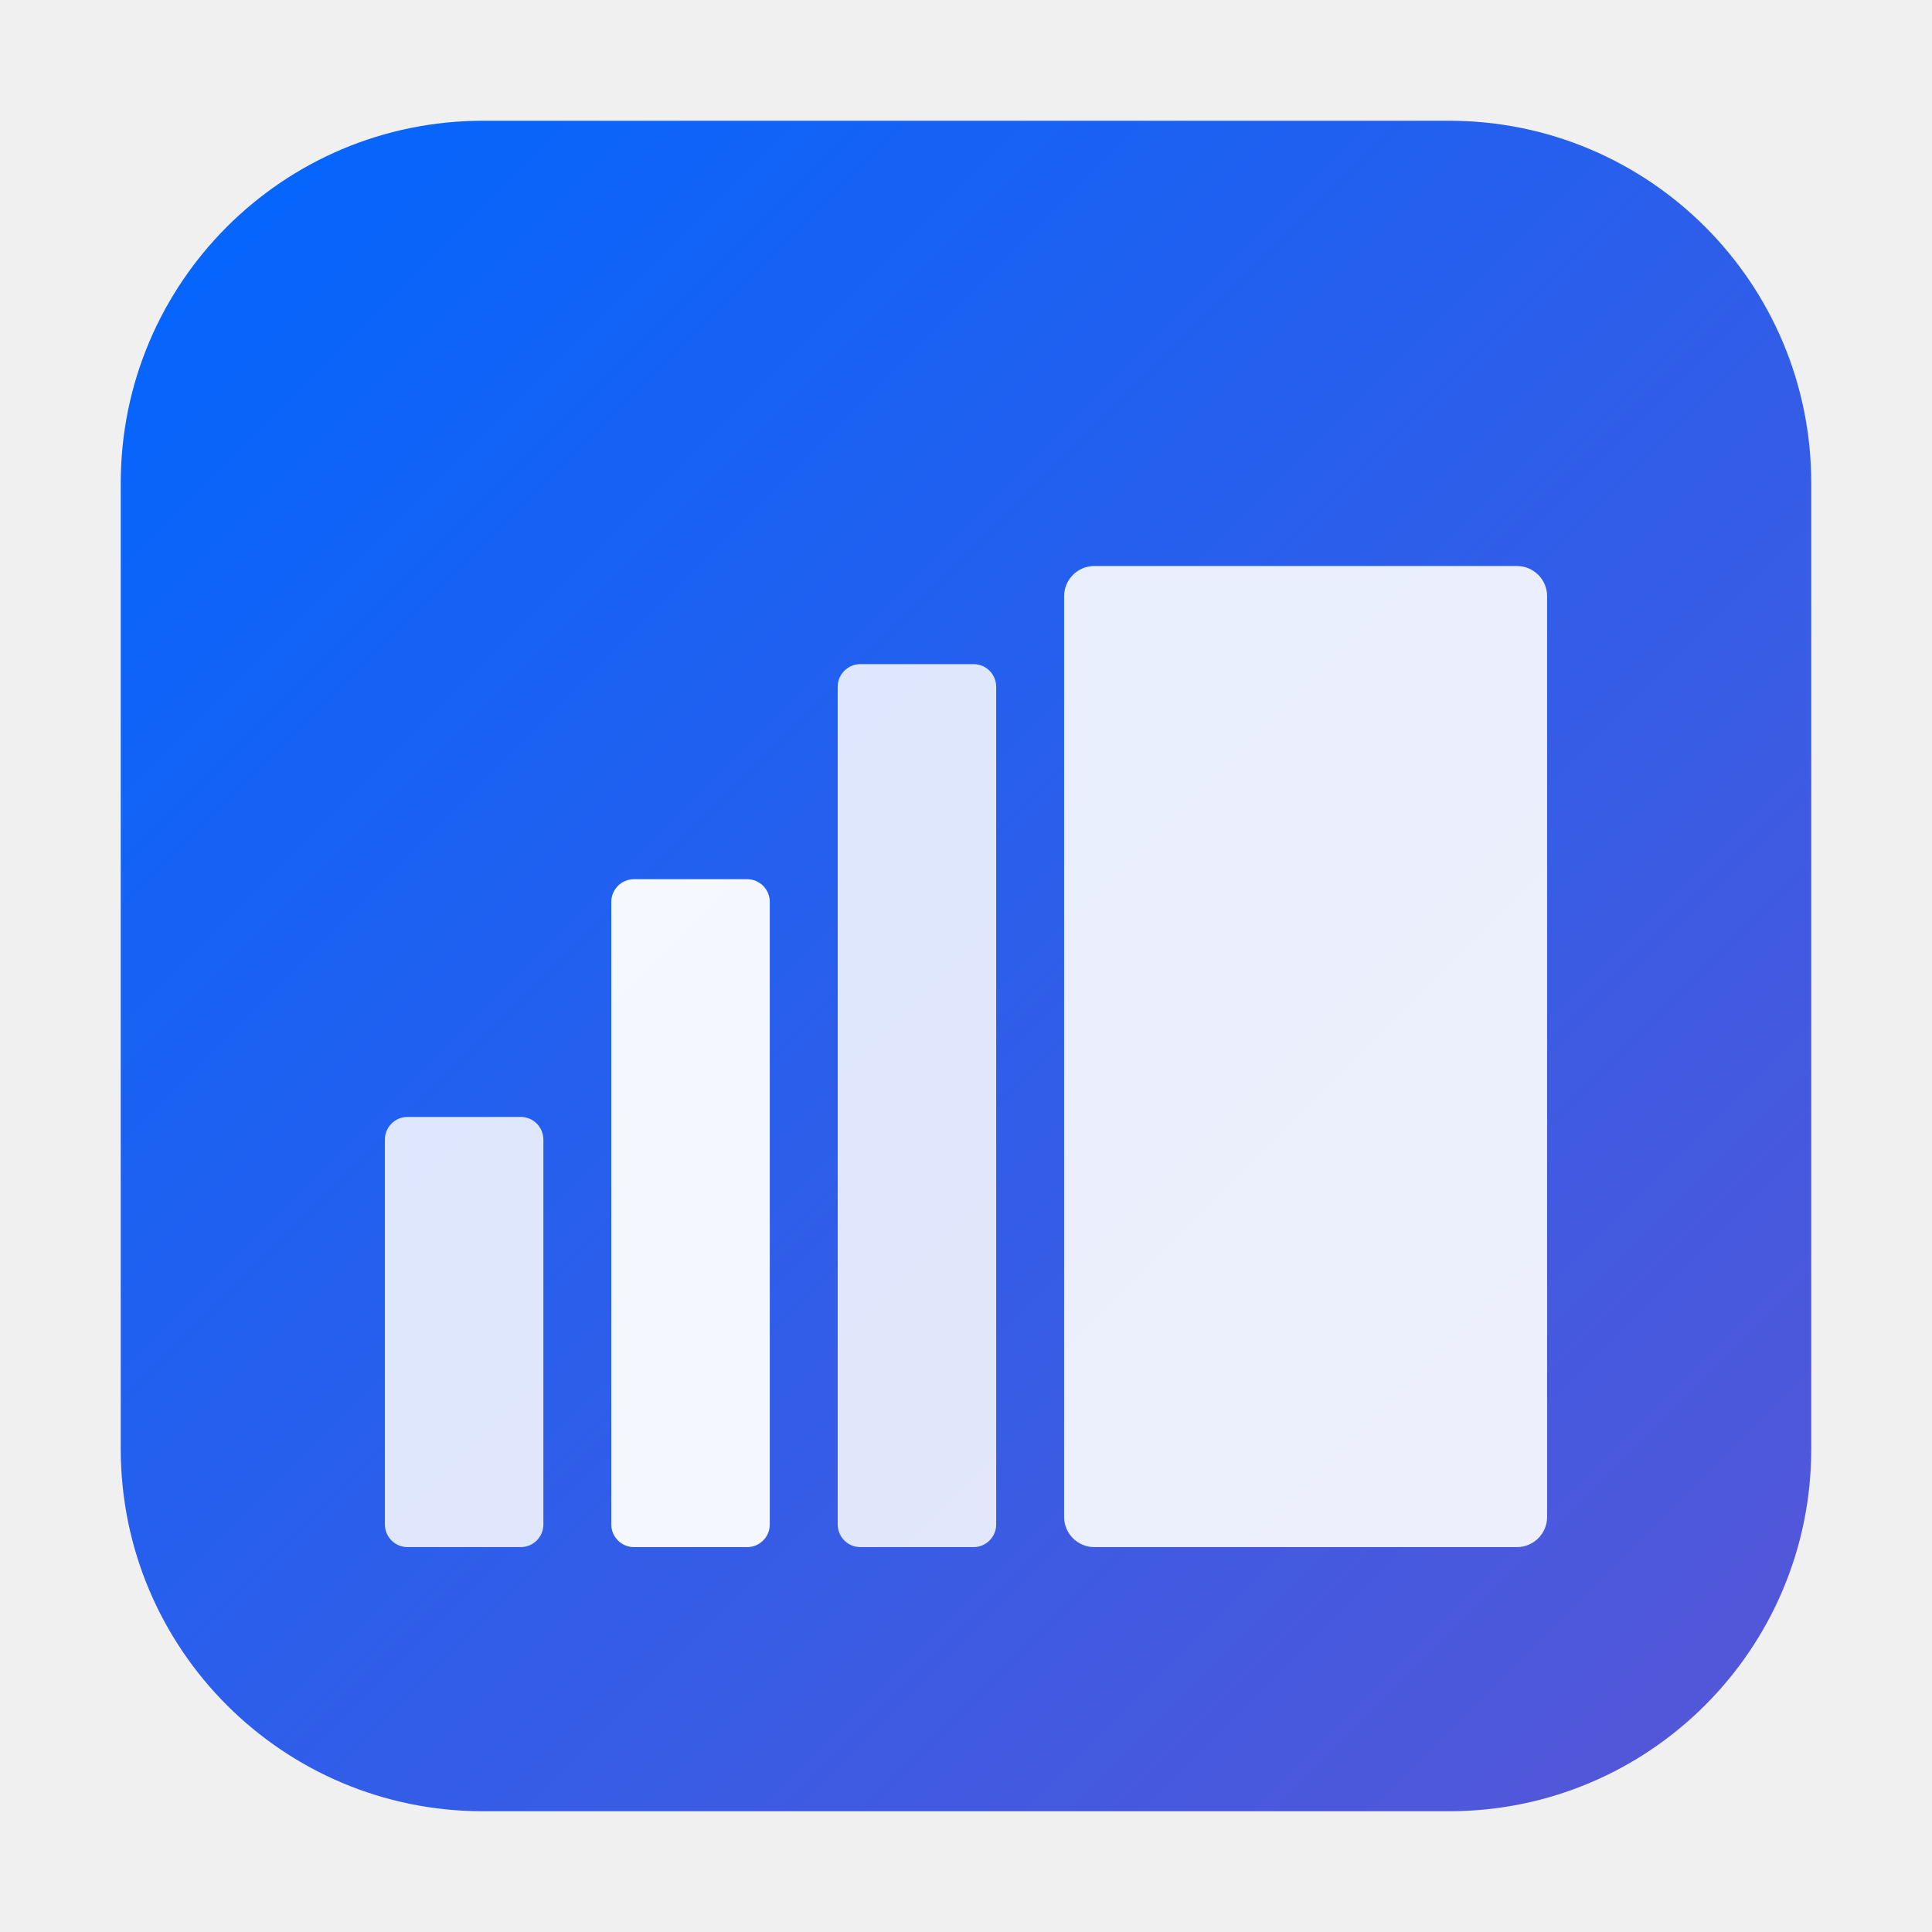
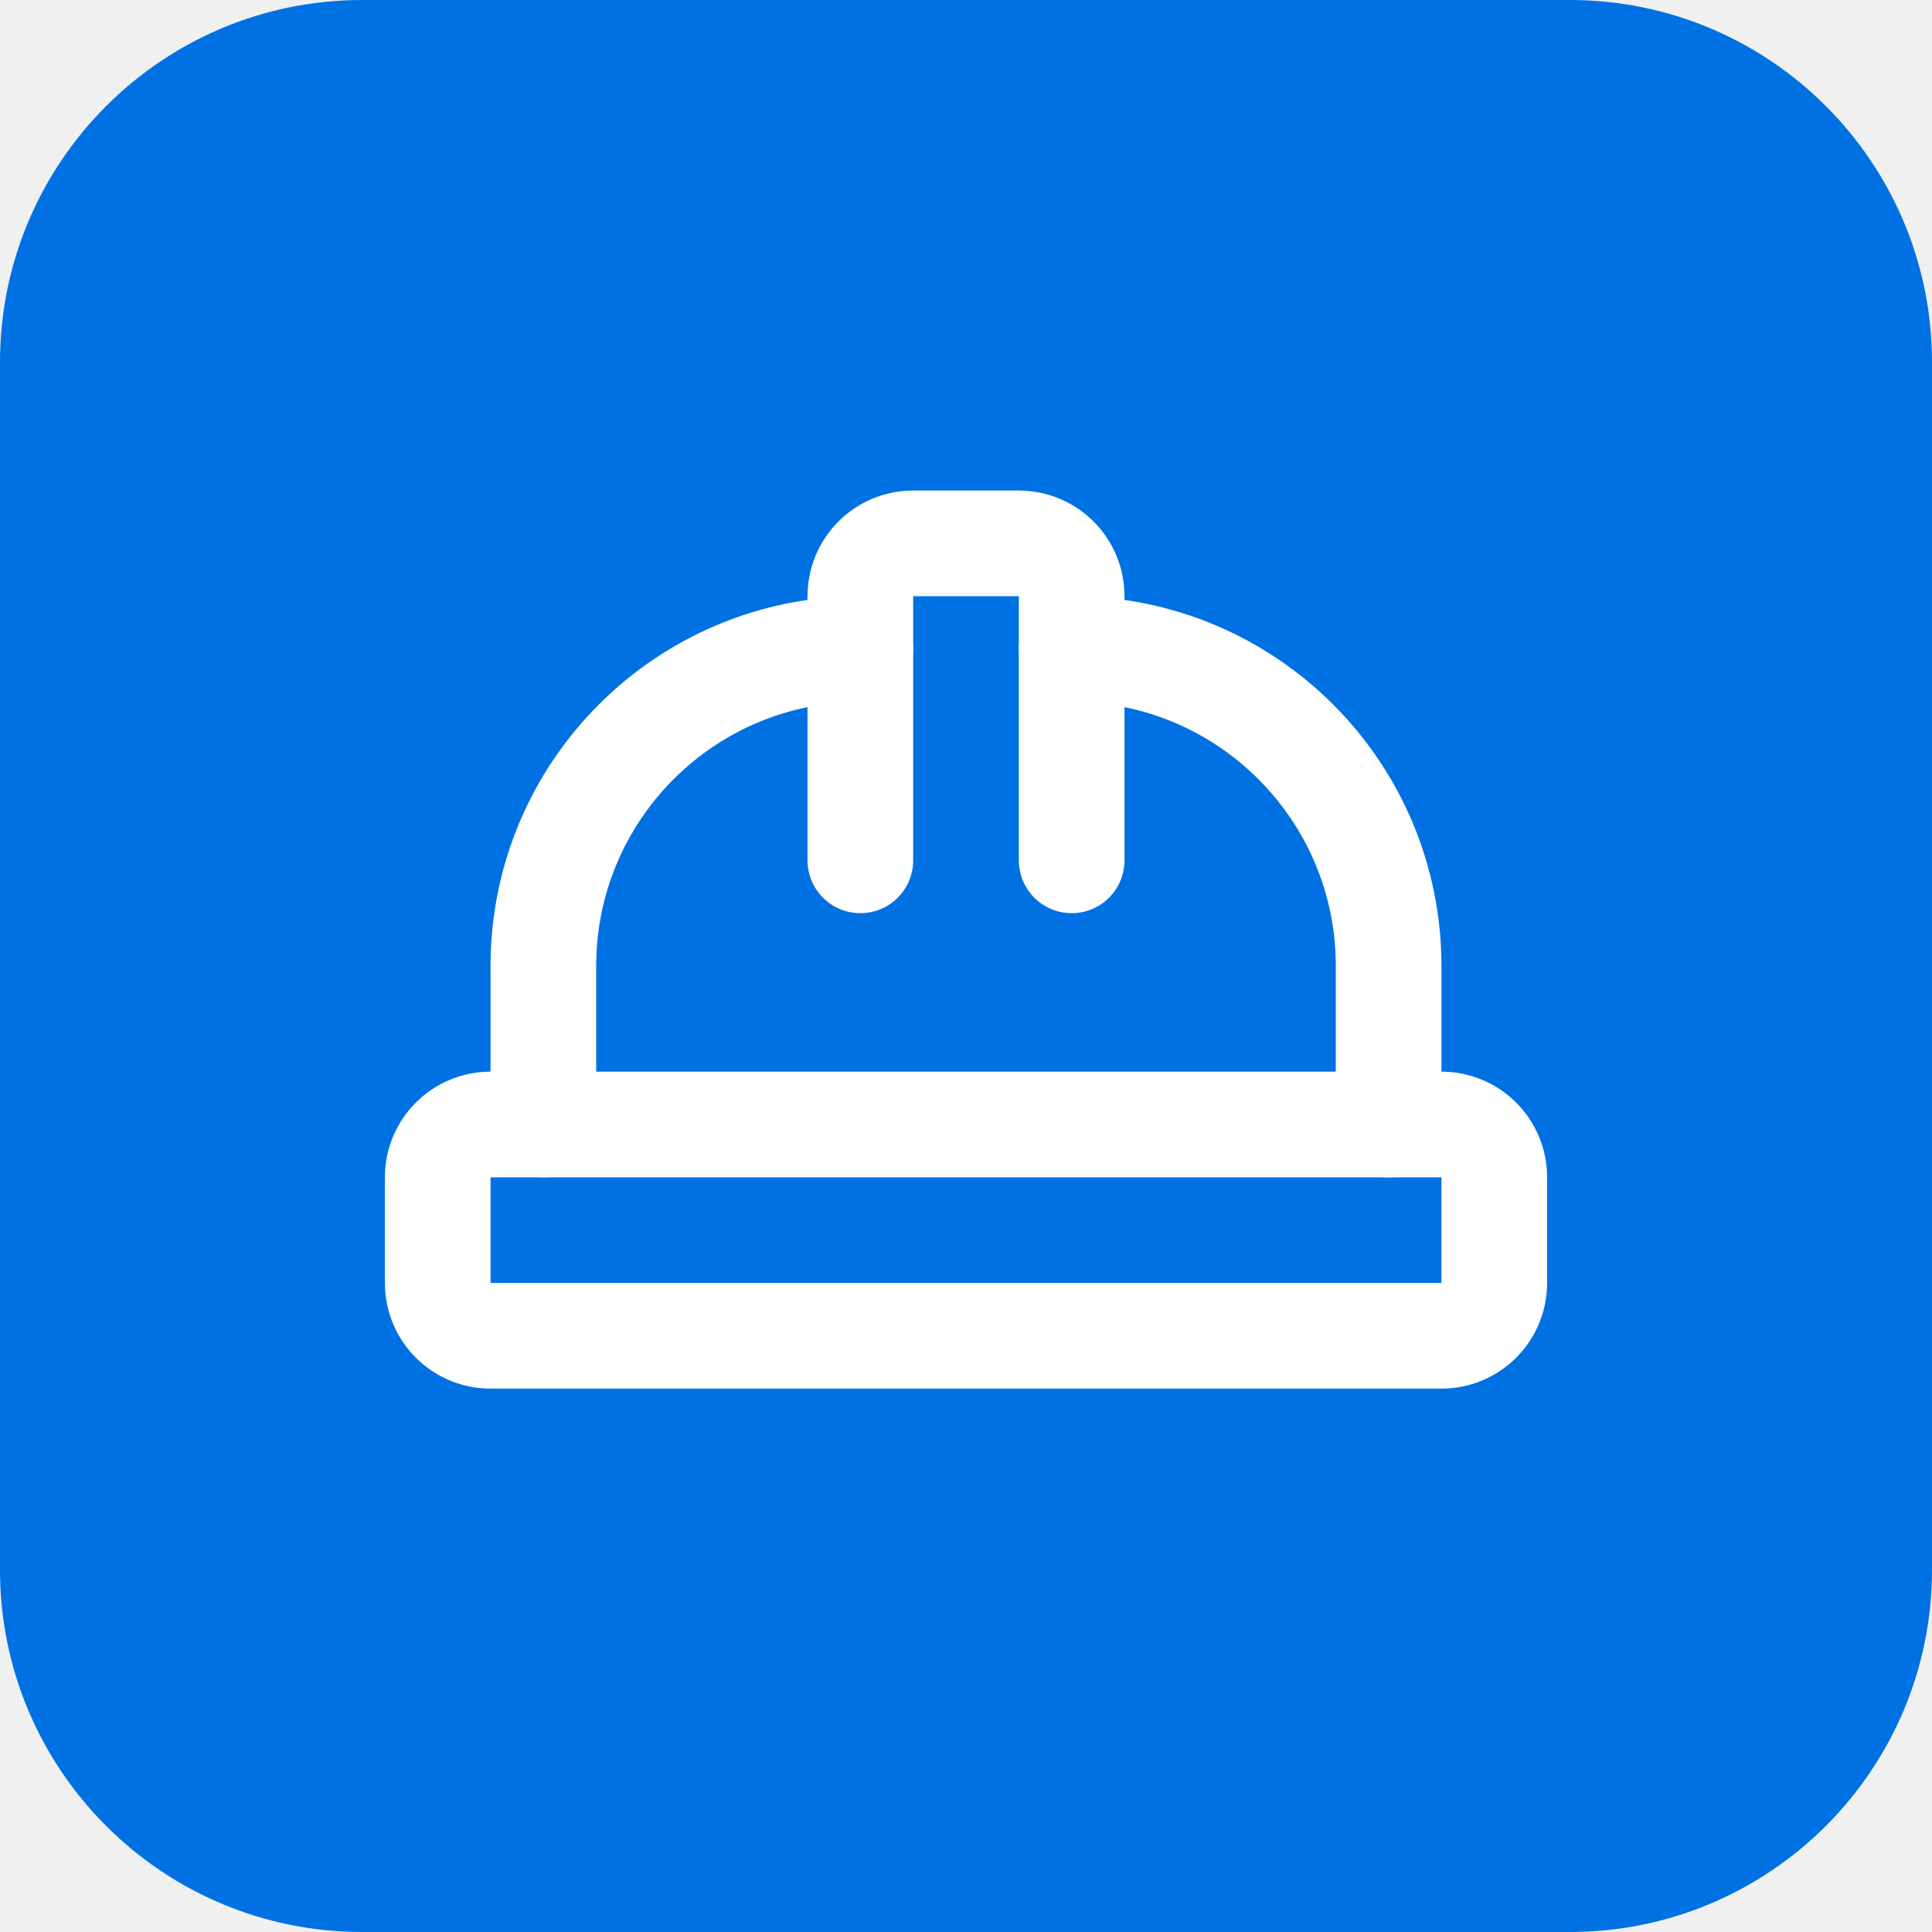
<svg xmlns="http://www.w3.org/2000/svg" viewBox="0 0 512 512" fill="none">
-   <defs>
-     <linearGradient id="lg" x1="0%" y1="0%" x2="100%" y2="100%">
-       <stop offset="0%" stop-color="#0066ff" />
-       <stop offset="100%" stop-color="#5856d6" />
-     </linearGradient>
-   </defs>
-   <rect x="32" y="32" width="448" height="448" rx="96" fill="url(#lg)" />
-   <rect x="102" y="296" width="42" height="114" rx="6" fill="#fff" opacity=".85" />
-   <rect x="162" y="233" width="42" height="177" rx="6" fill="#fff" opacity=".95" />
-   <rect x="222" y="176" width="42" height="234" rx="6" fill="#fff" opacity=".85" />
-   <rect x="282" y="150" width="128" height="260" rx="8" fill="#fff" opacity=".9" />
+   <rect x="0" y="0" width="512" height="512" rx="96" fill="#0071e3" />
+   <g transform="translate(256,256) scale(14) translate(-12,-12)" fill="none" stroke="white" stroke-width="2" stroke-linecap="round" stroke-linejoin="round">
+     <path d="M10 10V5a1 1 0 0 1 1-1h2a1 1 0 0 1 1 1v5" />
+     <path d="M14 6a6 6 0 0 1 6 6v3" />
+     <path d="M4 15v-3a6 6 0 0 1 6-6" />
+     <rect x="2" y="15" width="20" height="4" rx="1" />
+   </g>
</svg>
